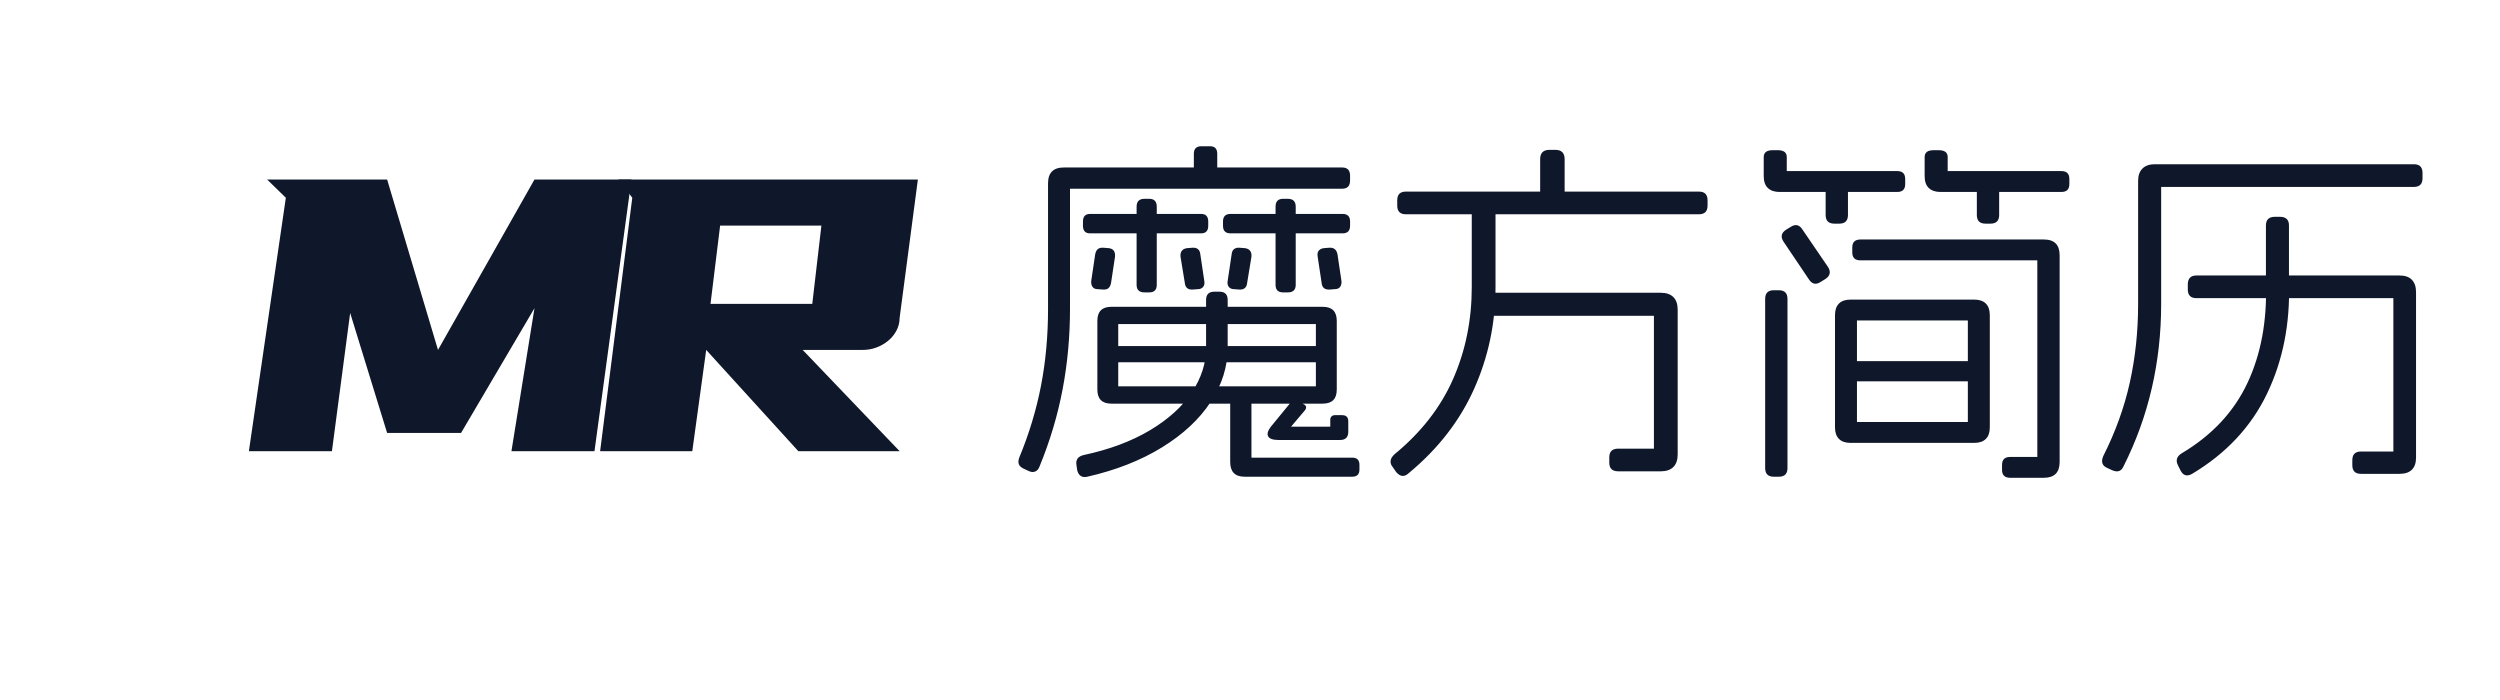
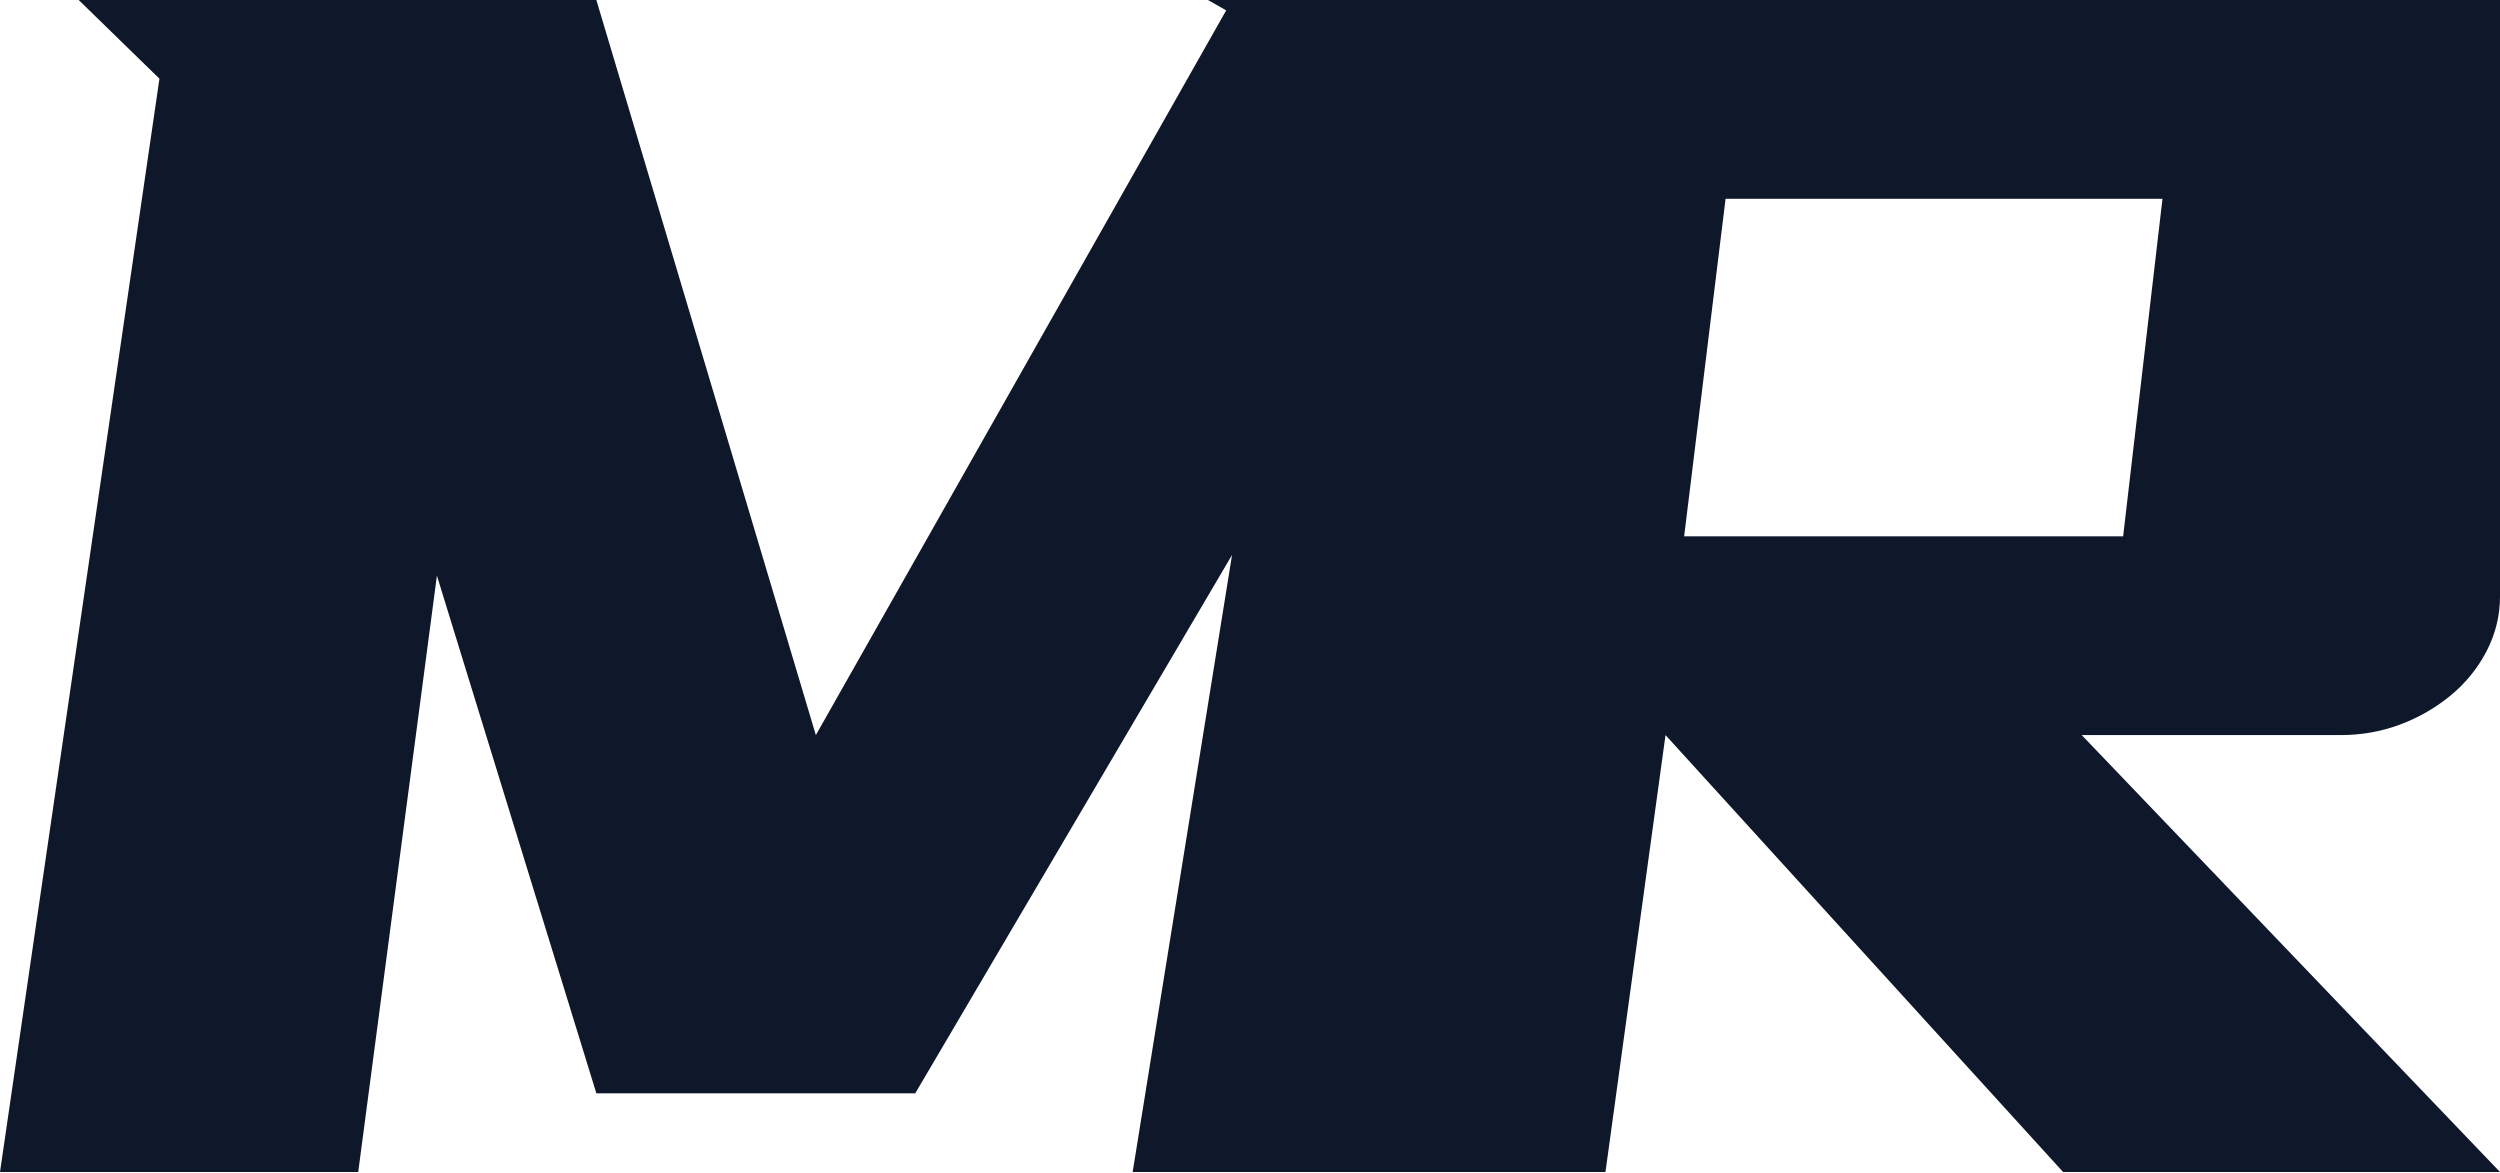
- <svg xmlns="http://www.w3.org/2000/svg" fill="none" version="1.1" width="125" height="35" viewBox="0 0 125 35">
+ <svg xmlns="http://www.w3.org/2000/svg" fill="none" version="1.1" width="28.976" height="13.584" viewBox="0 0 28.976 13.584">
  <g>
-     <g>
-       <rect x="0" y="2" width="47.521" height="33" rx="0" fill="#D8D8D8" fill-opacity="0" />
-     </g>
-     <g>
-       <path d="M19.356,8.976L21.9,17.496L26.724,8.976L31.572,8.976L29.724,22.56L25.572,22.56L26.724,15.408L23.052,21.648L19.356,21.648L17.508,15.648L16.596,22.56L12.444,22.56L14.292,9.888L13.356,8.976L19.356,8.976Z" fill="#0F172A" fill-opacity="1" />
-     </g>
-     <g>
-       <path d="M45.894,8.976L44.982,15.888Q44.982,16.224,44.826,16.524Q44.67,16.824,44.406,17.04Q44.142,17.256,43.818,17.376Q43.494,17.496,43.134,17.496L40.134,17.496L44.982,22.56L39.918,22.56L35.31,17.496L34.614,22.56L30.006,22.56L31.614,9.888L30.918,8.976L45.894,8.976ZM36.006,11.28L35.526,15.192L40.614,15.192L41.07,11.28L36.006,11.28Z" fill="#0F172A" fill-opacity="1" />
-     </g>
-     <g>
-       <path d="M54.868,16.042Q54.868,15.34,55.57,15.34L66.136,15.34Q66.838,15.34,66.838,16.042L66.838,19.48Q66.838,20.182,66.136,20.182L55.57,20.182Q54.868,20.182,54.868,19.48L54.868,16.042ZM65.794,16.204L55.912,16.204L55.912,19.318L65.794,19.318L65.794,16.204ZM60.97,14.584Q61.384,14.584,61.384,14.998L61.384,17.392Q61.384,18.796,60.538,20.092Q59.692,21.388,58.099,22.369Q56.506,23.35,54.364,23.836Q53.968,23.926,53.86,23.512L53.824,23.26Q53.752,22.864,54.166,22.756Q56.11,22.342,57.496,21.514Q58.882,20.686,59.593,19.615Q60.304,18.544,60.304,17.392L60.304,14.998Q60.304,14.584,60.718,14.584L60.97,14.584ZM66.01,17.302Q66.316,17.302,66.316,17.608L66.316,17.806Q66.316,18.112,66.01,18.112L55.696,18.112Q55.39,18.112,55.39,17.806L55.39,17.608Q55.39,17.302,55.696,17.302L66.01,17.302ZM62.158,19.75Q62.572,19.75,62.572,20.164L62.572,22.882L67.612,22.882Q67.972,22.882,67.972,23.242L67.972,23.476Q67.972,23.836,67.612,23.836L62.23,23.836Q61.51,23.836,61.51,23.098L61.51,20.164Q61.51,19.75,61.906,19.75L62.158,19.75ZM65.2,20.218Q65.38,20.326,65.254,20.506L64.552,21.334L66.514,21.334L66.514,20.974Q66.514,20.884,66.577,20.821Q66.64,20.758,66.748,20.758L67.108,20.758Q67.414,20.758,67.414,21.064L67.414,21.586Q67.414,22,67,22L63.94,22Q63.508,22,63.409,21.82Q63.31,21.64,63.544,21.334L64.444,20.236Q64.66,19.93,64.894,20.074L65.2,20.218ZM55.426,12.406Q55.606,12.424,55.687,12.532Q55.768,12.64,55.75,12.838L55.552,14.152Q55.516,14.332,55.417,14.413Q55.318,14.494,55.12,14.476L54.886,14.458Q54.706,14.458,54.625,14.341Q54.544,14.224,54.562,14.044L54.76,12.712Q54.796,12.532,54.895,12.451Q54.994,12.37,55.192,12.388L55.426,12.406ZM57.46,9.94Q57.838,9.94,57.838,10.336L57.838,14.242Q57.838,14.62,57.46,14.62L57.226,14.62Q56.83,14.62,56.83,14.242L56.83,10.336Q56.83,9.94,57.226,9.94L57.46,9.94ZM59.602,12.388Q59.782,12.37,59.89,12.451Q59.998,12.532,60.016,12.712L60.214,14.044Q60.25,14.224,60.16,14.341Q60.07,14.458,59.89,14.458L59.656,14.476Q59.476,14.494,59.368,14.413Q59.26,14.332,59.242,14.152L59.026,12.838Q59.008,12.64,59.098,12.532Q59.188,12.424,59.368,12.406L59.602,12.388ZM60.052,10.696Q60.412,10.696,60.412,11.074L60.412,11.29Q60.412,11.668,60.052,11.668L54.508,11.668Q54.148,11.668,54.148,11.29L54.148,11.074Q54.148,10.696,54.508,10.696L60.052,10.696ZM62.23,12.406Q62.41,12.424,62.5,12.532Q62.59,12.64,62.572,12.838L62.356,14.152Q62.338,14.332,62.23,14.413Q62.122,14.494,61.942,14.476L61.708,14.458Q61.528,14.458,61.438,14.341Q61.348,14.224,61.384,14.044L61.582,12.712Q61.6,12.532,61.708,12.451Q61.816,12.37,61.996,12.388L62.23,12.406ZM64.39,9.94Q64.786,9.94,64.786,10.336L64.786,14.242Q64.786,14.62,64.39,14.62L64.156,14.62Q63.778,14.62,63.778,14.242L63.778,10.336Q63.778,9.94,64.156,9.94L64.39,9.94ZM66.442,12.388Q66.622,12.37,66.73,12.451Q66.838,12.532,66.874,12.712L67.072,14.044Q67.09,14.224,67.009,14.341Q66.928,14.458,66.73,14.458L66.514,14.476Q66.316,14.494,66.208,14.413Q66.1,14.332,66.082,14.152L65.884,12.838Q65.848,12.64,65.938,12.532Q66.028,12.424,66.208,12.406L66.442,12.388ZM67.126,10.696Q67.504,10.696,67.504,11.074L67.504,11.29Q67.504,11.668,67.126,11.668L61.528,11.668Q61.15,11.668,61.15,11.29L61.15,11.074Q61.15,10.696,61.528,10.696L67.126,10.696ZM67.108,8.374Q67.504,8.374,67.504,8.788L67.504,9.022Q67.504,9.436,67.108,9.436L53.5,9.436L53.5,15.448Q53.5,17.518,53.131,19.462Q52.762,21.406,51.988,23.296Q51.916,23.512,51.763,23.575Q51.61,23.638,51.43,23.548L51.196,23.44Q50.998,23.35,50.944,23.215Q50.89,23.08,50.962,22.882Q51.7,21.1,52.051,19.282Q52.402,17.464,52.402,15.448L52.402,9.166Q52.402,8.374,53.194,8.374L67.108,8.374ZM60.502,7.312Q60.862,7.312,60.862,7.69L60.862,8.536Q60.862,8.896,60.502,8.896L60.07,8.896Q59.692,8.896,59.692,8.536L59.692,7.69Q59.692,7.312,60.07,7.312L60.502,7.312ZM83.038,14.638Q83.452,14.638,83.668,14.854Q83.884,15.07,83.884,15.484L83.884,22.72Q83.884,23.134,83.668,23.35Q83.452,23.566,83.038,23.566L80.914,23.566Q80.464,23.566,80.464,23.134L80.464,22.864Q80.464,22.432,80.914,22.432L82.696,22.432L82.696,15.79L74.614,15.79Q74.182,15.79,74.182,15.34L74.182,15.07Q74.182,14.638,74.614,14.638L83.038,14.638ZM74.326,10.138Q74.776,10.138,74.776,10.588L74.776,14.35Q74.776,17.05,73.705,19.444Q72.634,21.838,70.438,23.656Q70.114,23.962,69.808,23.602L69.646,23.368Q69.376,23.044,69.718,22.72Q71.716,21.082,72.652,18.958Q73.588,16.834,73.588,14.35L73.588,10.588Q73.588,10.138,74.038,10.138L74.326,10.138ZM84.946,9.58Q85.378,9.58,85.378,10.012L85.378,10.282Q85.378,10.714,84.946,10.714L70.294,10.714Q69.862,10.714,69.862,10.282L69.862,10.012Q69.862,9.58,70.294,9.58L84.946,9.58ZM77.764,7.492Q78.232,7.492,78.232,7.96L78.232,9.67Q78.232,10.138,77.764,10.138L77.476,10.138Q77.008,10.138,77.008,9.67L77.008,7.96Q77.008,7.492,77.476,7.492L77.764,7.492ZM91.75,15.754Q91.75,15.376,91.948,15.178Q92.146,14.98,92.524,14.98L98.716,14.98Q99.094,14.98,99.292,15.178Q99.49,15.376,99.49,15.754L99.49,21.37Q99.49,21.748,99.292,21.946Q99.094,22.144,98.716,22.144L92.524,22.144Q92.146,22.144,91.948,21.946Q91.75,21.748,91.75,21.37L91.75,15.754ZM98.392,16.024L92.848,16.024L92.848,21.1L98.392,21.1L98.392,16.024ZM88.942,14.512Q89.374,14.512,89.374,14.944L89.374,23.404Q89.374,23.836,88.942,23.836L88.69,23.836Q88.258,23.836,88.258,23.404L88.258,14.944Q88.258,14.512,88.69,14.512L88.942,14.512ZM98.554,18.058Q98.932,18.058,98.932,18.436L98.932,18.688Q98.932,19.066,98.554,19.066L92.686,19.066Q92.308,19.066,92.308,18.688L92.308,18.436Q92.308,18.058,92.686,18.058L98.554,18.058ZM89.536,11.344Q89.896,11.11,90.13,11.488L91.408,13.36Q91.624,13.72,91.264,13.954L91.03,14.098Q90.67,14.332,90.436,13.954L89.176,12.082Q88.942,11.722,89.302,11.488L89.536,11.344ZM102.19,11.974Q102.586,11.974,102.784,12.172Q102.982,12.37,102.982,12.766L102.982,23.098Q102.982,23.494,102.784,23.692Q102.586,23.89,102.19,23.89L100.516,23.89Q100.102,23.89,100.102,23.494L100.102,23.242Q100.102,22.846,100.516,22.846L101.866,22.846L101.866,13.018L93.028,13.018Q92.614,13.018,92.614,12.622L92.614,12.37Q92.614,11.974,93.028,11.974L102.19,11.974ZM91.966,9.076Q92.398,9.076,92.398,9.508L92.398,10.75Q92.398,11.182,91.966,11.182L91.714,11.182Q91.282,11.182,91.282,10.75L91.282,9.508Q91.282,9.076,91.714,9.076L91.966,9.076ZM88.888,7.51Q89.338,7.51,89.338,7.852L89.338,8.554L94.864,8.554Q95.26,8.554,95.26,8.95L95.26,9.202Q95.26,9.598,94.864,9.598L88.978,9.598Q88.6,9.598,88.393,9.4Q88.186,9.202,88.186,8.806L88.186,7.852Q88.186,7.51,88.636,7.51L88.888,7.51ZM99.526,9.076Q99.958,9.076,99.958,9.508L99.958,10.75Q99.958,11.182,99.526,11.182L99.274,11.182Q98.842,11.182,98.842,10.75L98.842,9.508Q98.842,9.076,99.274,9.076L99.526,9.076ZM96.934,7.51Q97.384,7.51,97.384,7.852L97.384,8.554L103.072,8.554Q103.468,8.554,103.468,8.95L103.468,9.202Q103.468,9.598,103.072,9.598L97.024,9.598Q96.646,9.598,96.439,9.4Q96.232,9.202,96.232,8.806L96.232,7.852Q96.232,7.51,96.682,7.51L96.934,7.51ZM120.694,8.212Q121.126,8.212,121.126,8.644L121.126,8.914Q121.126,9.346,120.694,9.346L108.058,9.346L108.058,15.196Q108.058,19.57,106.186,23.296Q106.024,23.692,105.61,23.512L105.376,23.404Q104.98,23.242,105.16,22.81Q106.078,20.992,106.492,19.12Q106.906,17.248,106.906,15.196L106.906,9.04Q106.906,8.644,107.122,8.428Q107.338,8.212,107.734,8.212L120.694,8.212ZM119.974,13.774Q120.388,13.774,120.595,13.99Q120.802,14.206,120.802,14.602L120.802,22.882Q120.802,23.278,120.595,23.485Q120.388,23.692,119.974,23.692L118.048,23.692Q117.616,23.692,117.616,23.26L117.616,23.008Q117.616,22.576,118.048,22.576L119.668,22.576L119.668,14.908L109.822,14.908Q109.39,14.908,109.39,14.476L109.39,14.224Q109.39,13.774,109.822,13.774L119.974,13.774ZM113.998,10.84Q114.448,10.84,114.448,11.272L114.448,14.17Q114.538,17.212,113.35,19.687Q112.162,22.162,109.606,23.692Q109.228,23.908,109.03,23.53L108.904,23.278Q108.706,22.9,109.084,22.666Q111.352,21.316,112.369,19.156Q113.386,16.996,113.296,14.17L113.296,11.272Q113.296,10.84,113.746,10.84L113.998,10.84Z" fill="#0F172A" fill-opacity="1" />
-     </g>
+     <path d="M9.456,8.52L6.912,0L0.912,0L1.848,0.912L0,13.584L4.152,13.584L5.064,6.672L6.912,12.672L10.608,12.672L14.28,6.432L13.128,13.584L18.608,13.584L19.304,8.52L23.912,13.584L28.976,13.584L24.128,8.52L27.128,8.52Q27.488,8.52,27.812,8.4Q28.136,8.28,28.4,8.064Q28.664,7.848,28.82,7.548Q28.976,7.248,28.976,6.912L28.976,0L14,0L14.212,0.12L9.456,8.52ZM19.52,6.216L20,2.304L25.064,2.304L24.608,6.216L19.52,6.216Z" fill-rule="evenodd" fill="#0F172A" fill-opacity="1" />
  </g>
</svg>
